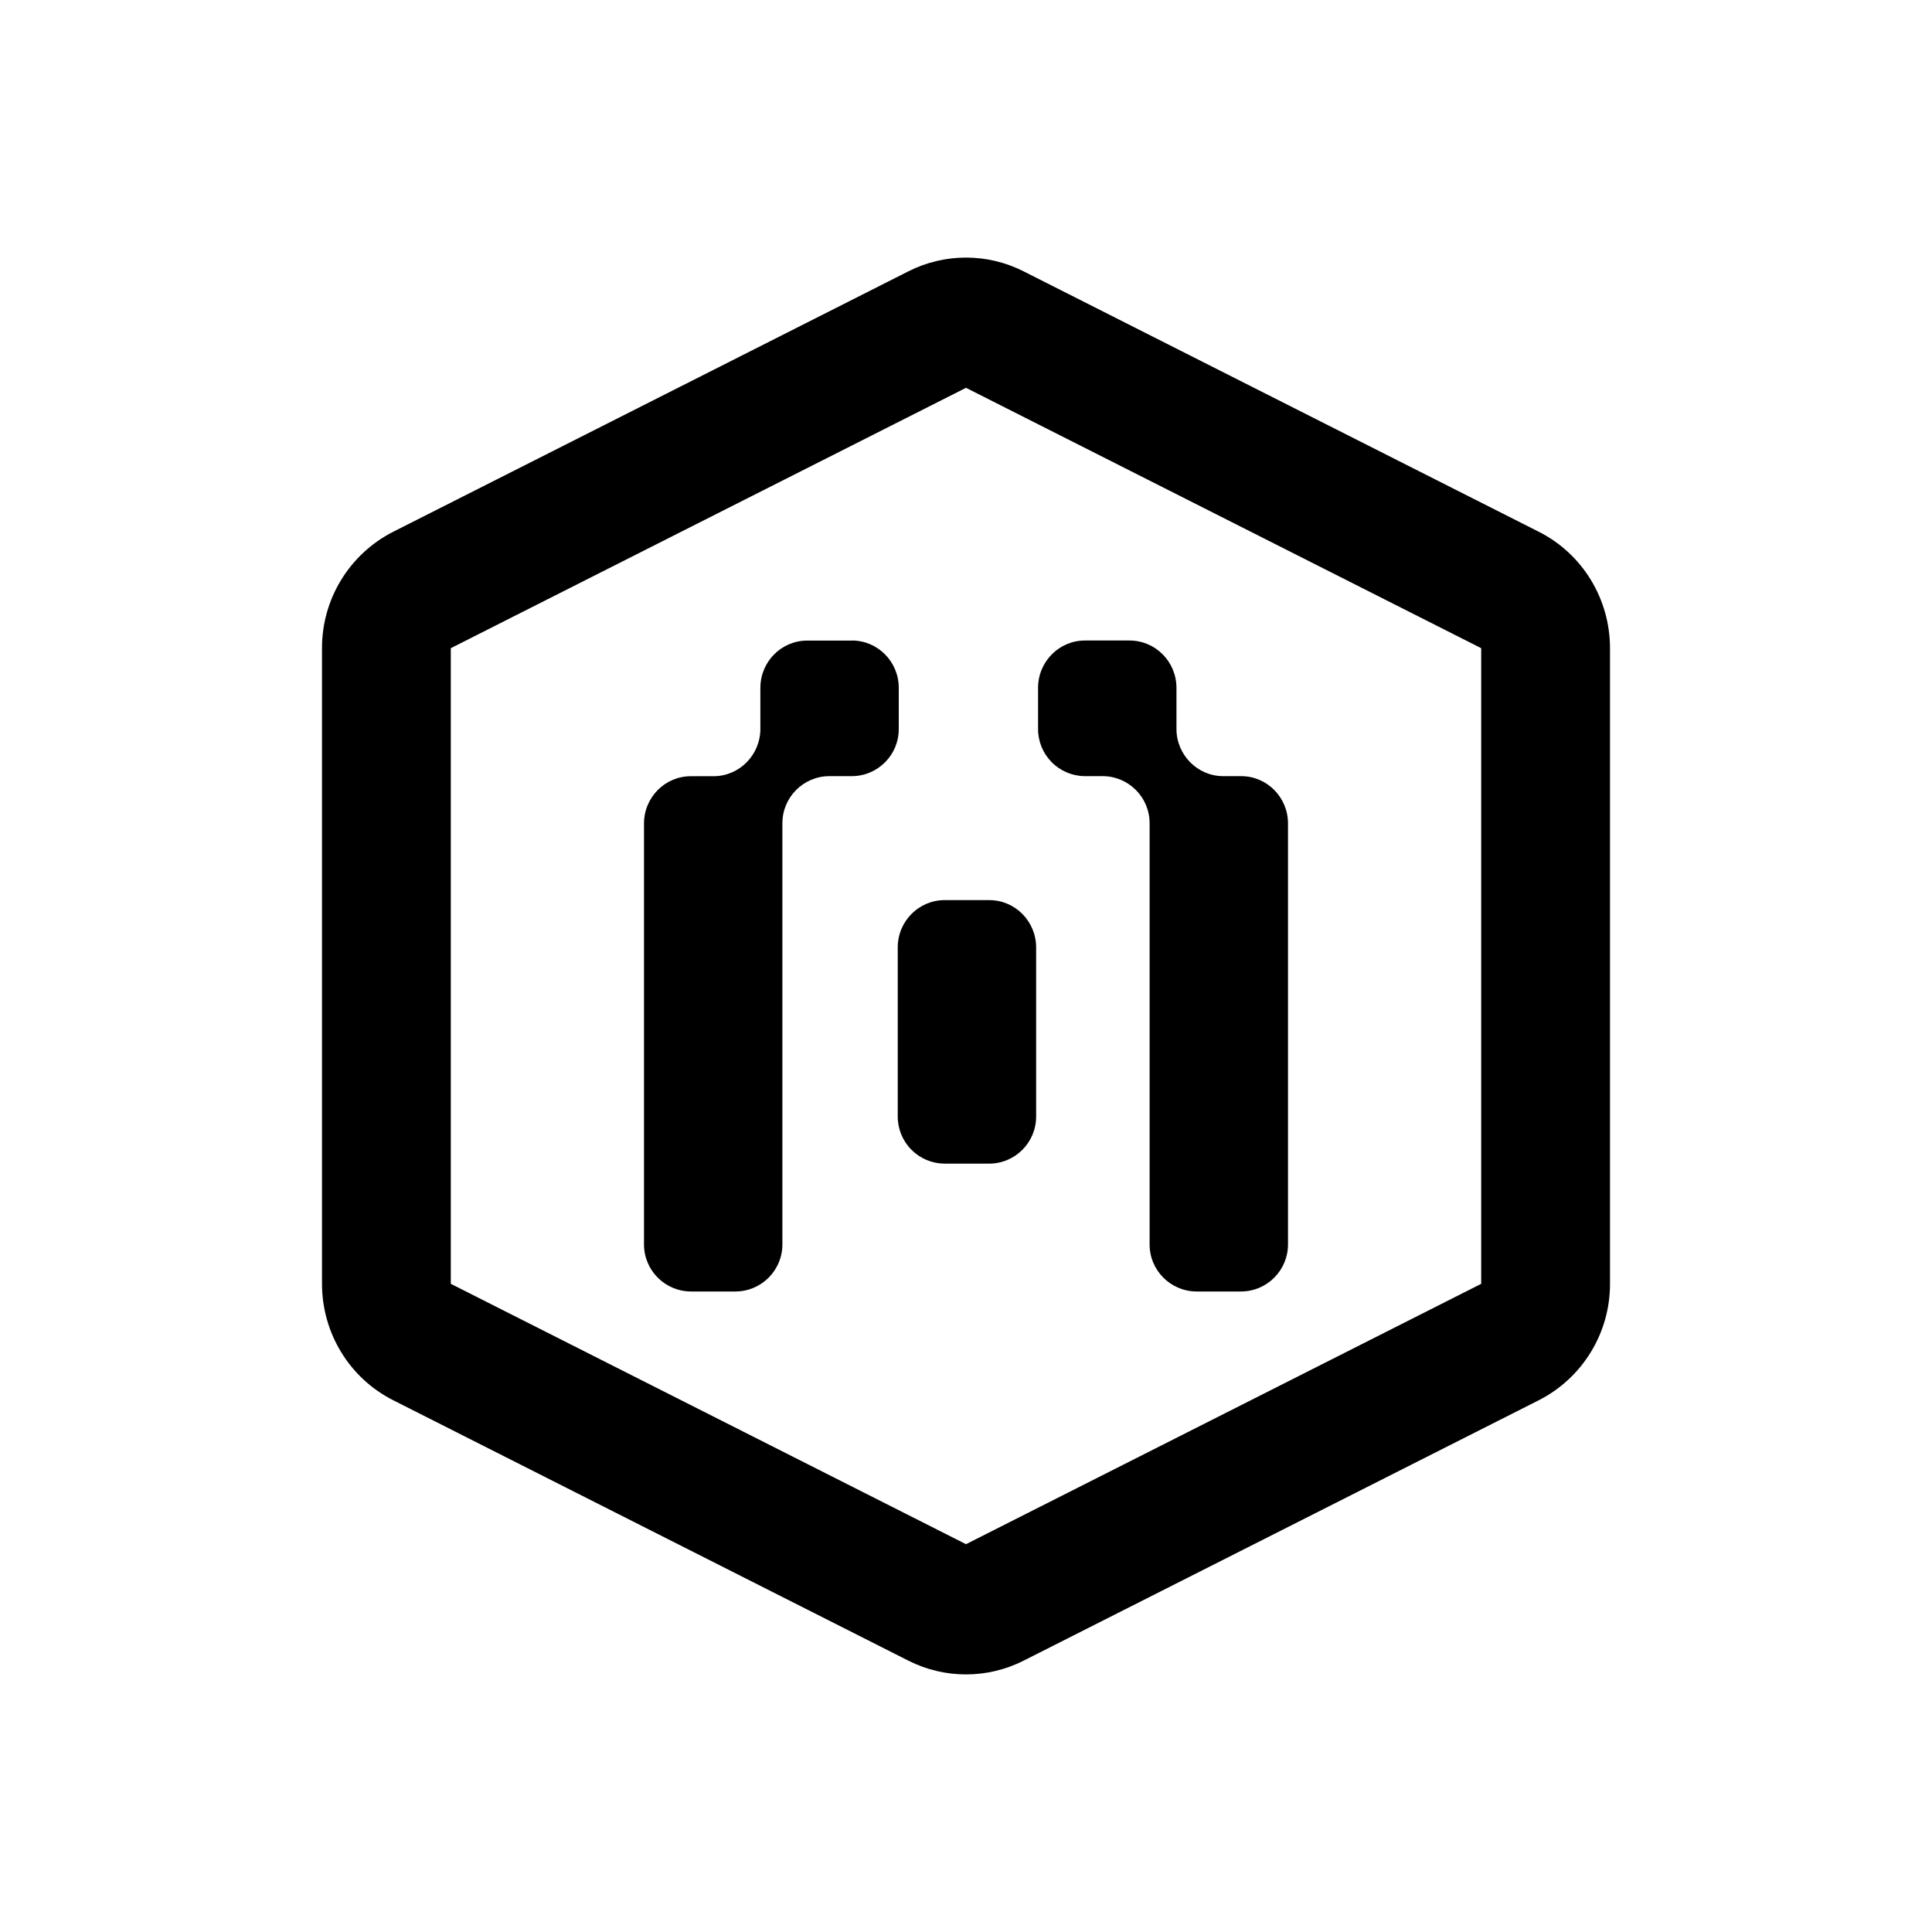
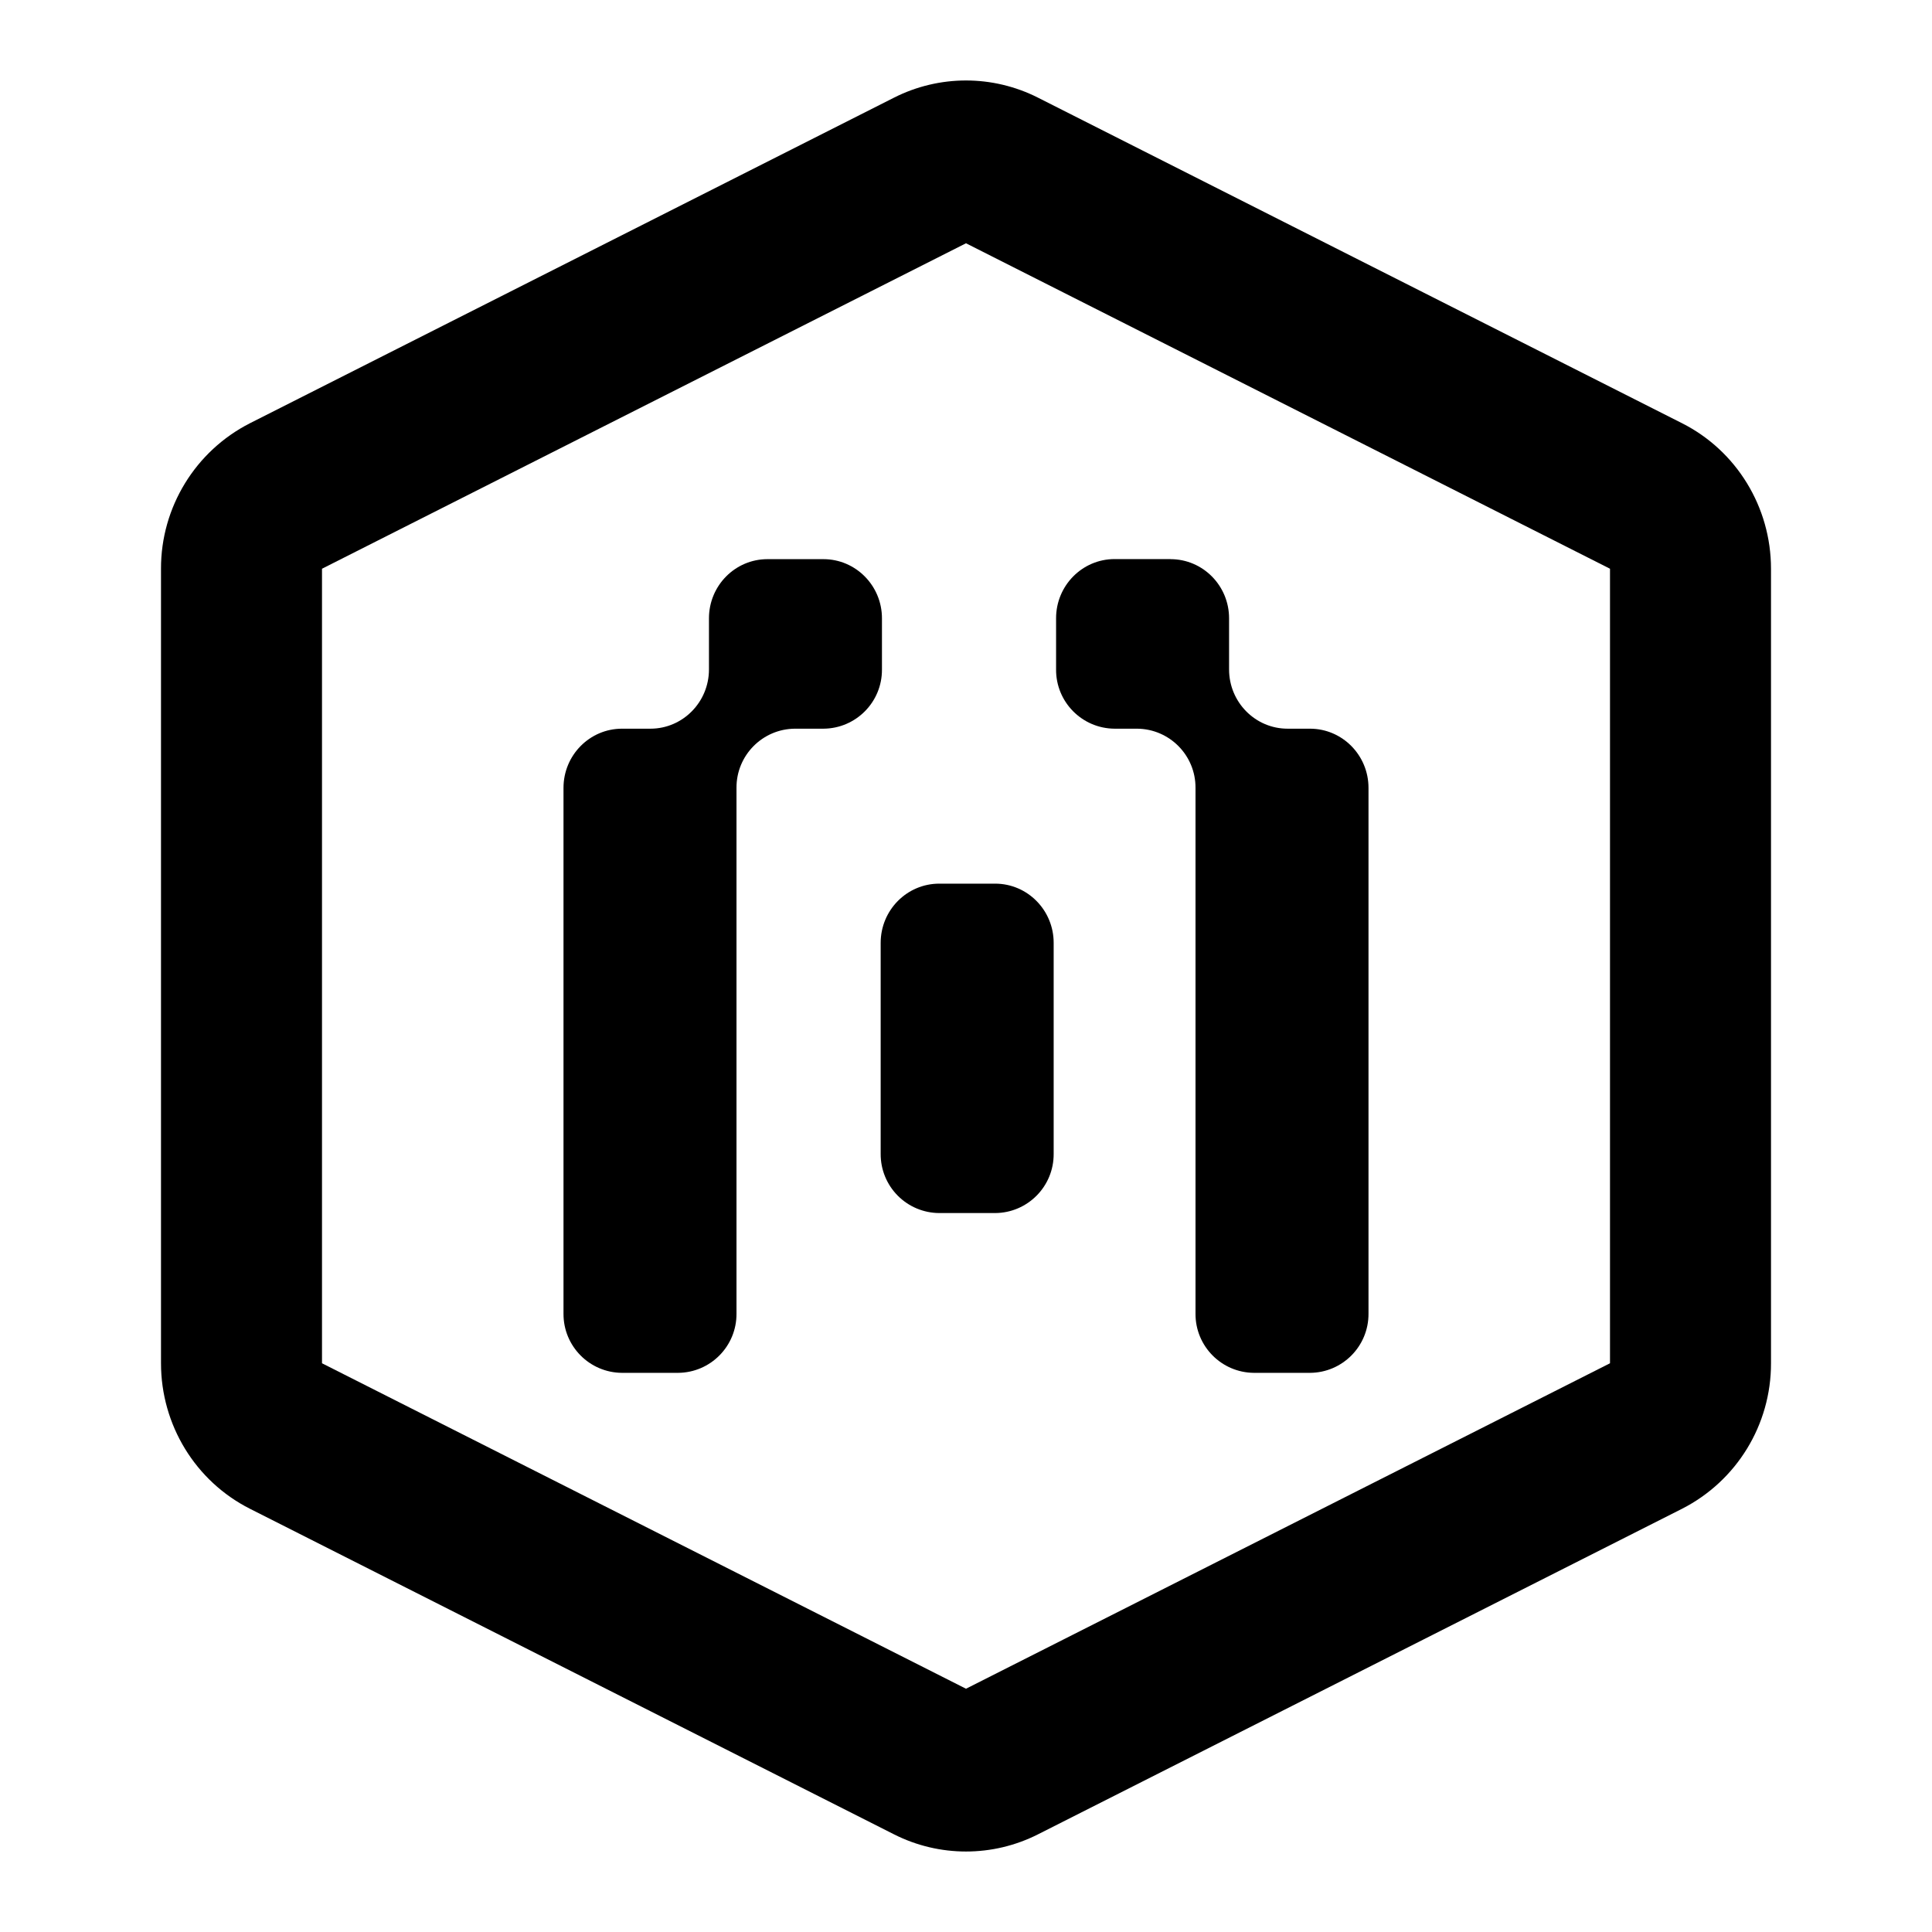
- <svg xmlns="http://www.w3.org/2000/svg" viewBox="0 0 30 30" fill="none">
-   <path d="M13.229 9.946c.401 0 .727.329.727.735v.636a.731.731 0 0 1-.727.735h-.353a.731.731 0 0 0-.727.735v6.532a.731.731 0 0 1-.727.735h-.695A.731.731 0 0 1 10 19.32v-6.532c0-.406.326-.735.727-.735h.352c.402 0 .728-.33.728-.736v-.635c0-.406.325-.735.727-.735h.694ZM17.54 9.946c.402 0 .728.329.728.735v.636c0 .405.326.735.727.735h.278c.401 0 .727.329.727.735v6.532a.731.731 0 0 1-.727.735h-.695a.731.731 0 0 1-.727-.735v-6.532a.731.731 0 0 0-.727-.735h-.278a.731.731 0 0 1-.727-.736v-.635c0-.406.326-.735.727-.735h.695ZM15.362 13.977c.402 0 .727.33.727.735v2.622a.731.731 0 0 1-.727.735h-.694a.731.731 0 0 1-.728-.735v-2.622c0-.406.326-.735.728-.735h.694Z" fill="currentColor" />
-   <path fill-rule="evenodd" clip-rule="evenodd" d="M15.894 4.213a1.98 1.98 0 0 0-1.788 0l-8 4.044A2.024 2.024 0 0 0 5 10.065v9.87c0 .766.428 1.466 1.106 1.808l8 4.044a1.981 1.981 0 0 0 1.788 0l8-4.044A2.024 2.024 0 0 0 25 19.935v-9.87c0-.766-.428-1.466-1.106-1.808l-8-4.044ZM7 10.065l8-4.043 8 4.043v9.87l-8 4.043-8-4.043v-9.87Z" fill="currentColor" />
+ <svg xmlns="http://www.w3.org/2000/svg" viewBox="0 0 24 24" fill="none">
+   <path d="M10.229 6.946c.401 0 .727.329.727.735v.636a.731.731 0 0 1-.727.735h-.353a.731.731 0 0 0-.727.735v6.532a.731.731 0 0 1-.727.735h-.695A.731.731 0 0 1 7 16.32V9.787c0-.406.326-.735.727-.735h.353c.401 0 .727-.33.727-.736v-.635c0-.406.325-.735.727-.735h.694ZM14.54 6.946c.403 0 .728.329.728.735v.635c0 .407.326.736.727.736h.278c.401 0 .727.329.727.735v6.532a.731.731 0 0 1-.727.735h-.695a.731.731 0 0 1-.727-.735V9.787a.731.731 0 0 0-.727-.735h-.278a.731.731 0 0 1-.727-.735V7.68c0-.406.326-.735.727-.735h.695ZM12.362 10.977c.402 0 .727.33.727.735v2.622a.731.731 0 0 1-.727.735h-.694a.731.731 0 0 1-.728-.736v-2.62c0-.407.326-.736.728-.736h.694Z" fill="currentColor" />
+   <path fill-rule="evenodd" clip-rule="evenodd" d="M12.894 1.213a1.98 1.98 0 0 0-1.788 0l-8 4.044A2.024 2.024 0 0 0 2 7.065v9.87c0 .766.428 1.466 1.106 1.808l8 4.044a1.981 1.981 0 0 0 1.788 0l8-4.044A2.024 2.024 0 0 0 22 16.935v-9.87c0-.766-.428-1.466-1.106-1.808l-8-4.044ZM4 7.065l8-4.043 8 4.043v9.87l-8 4.043-8-4.043v-9.87Z" fill="currentColor" />
</svg>
